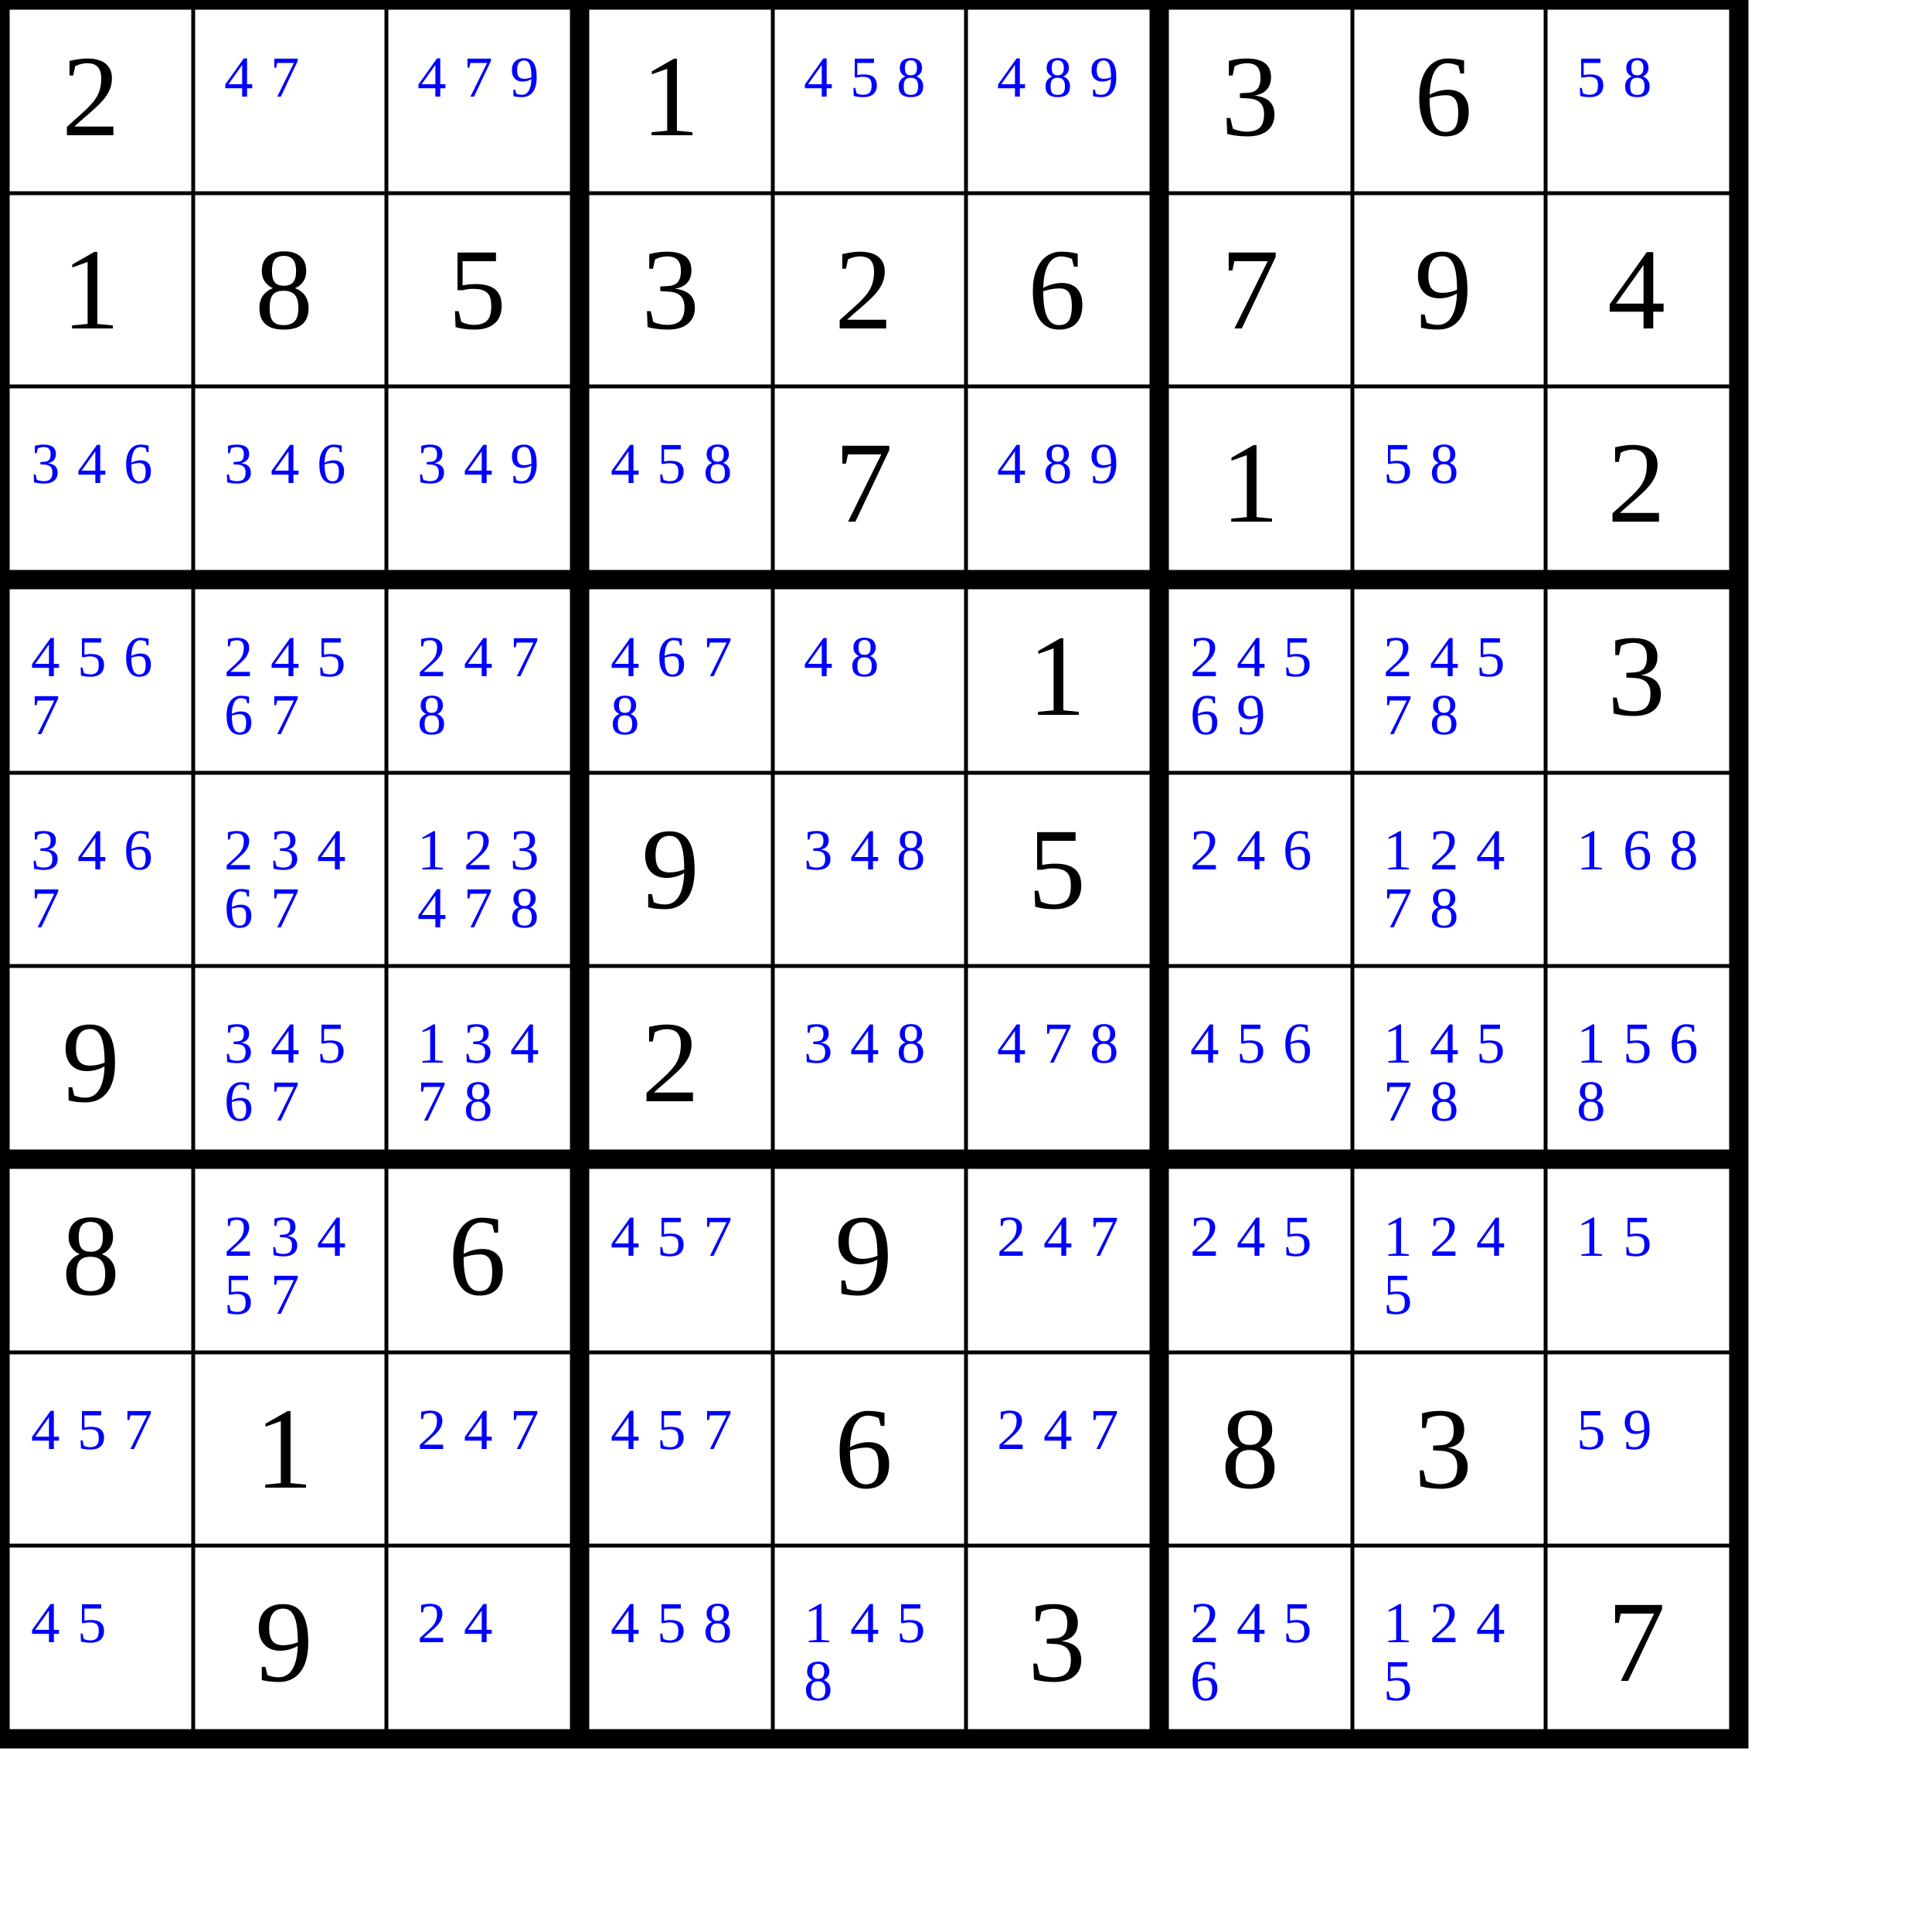
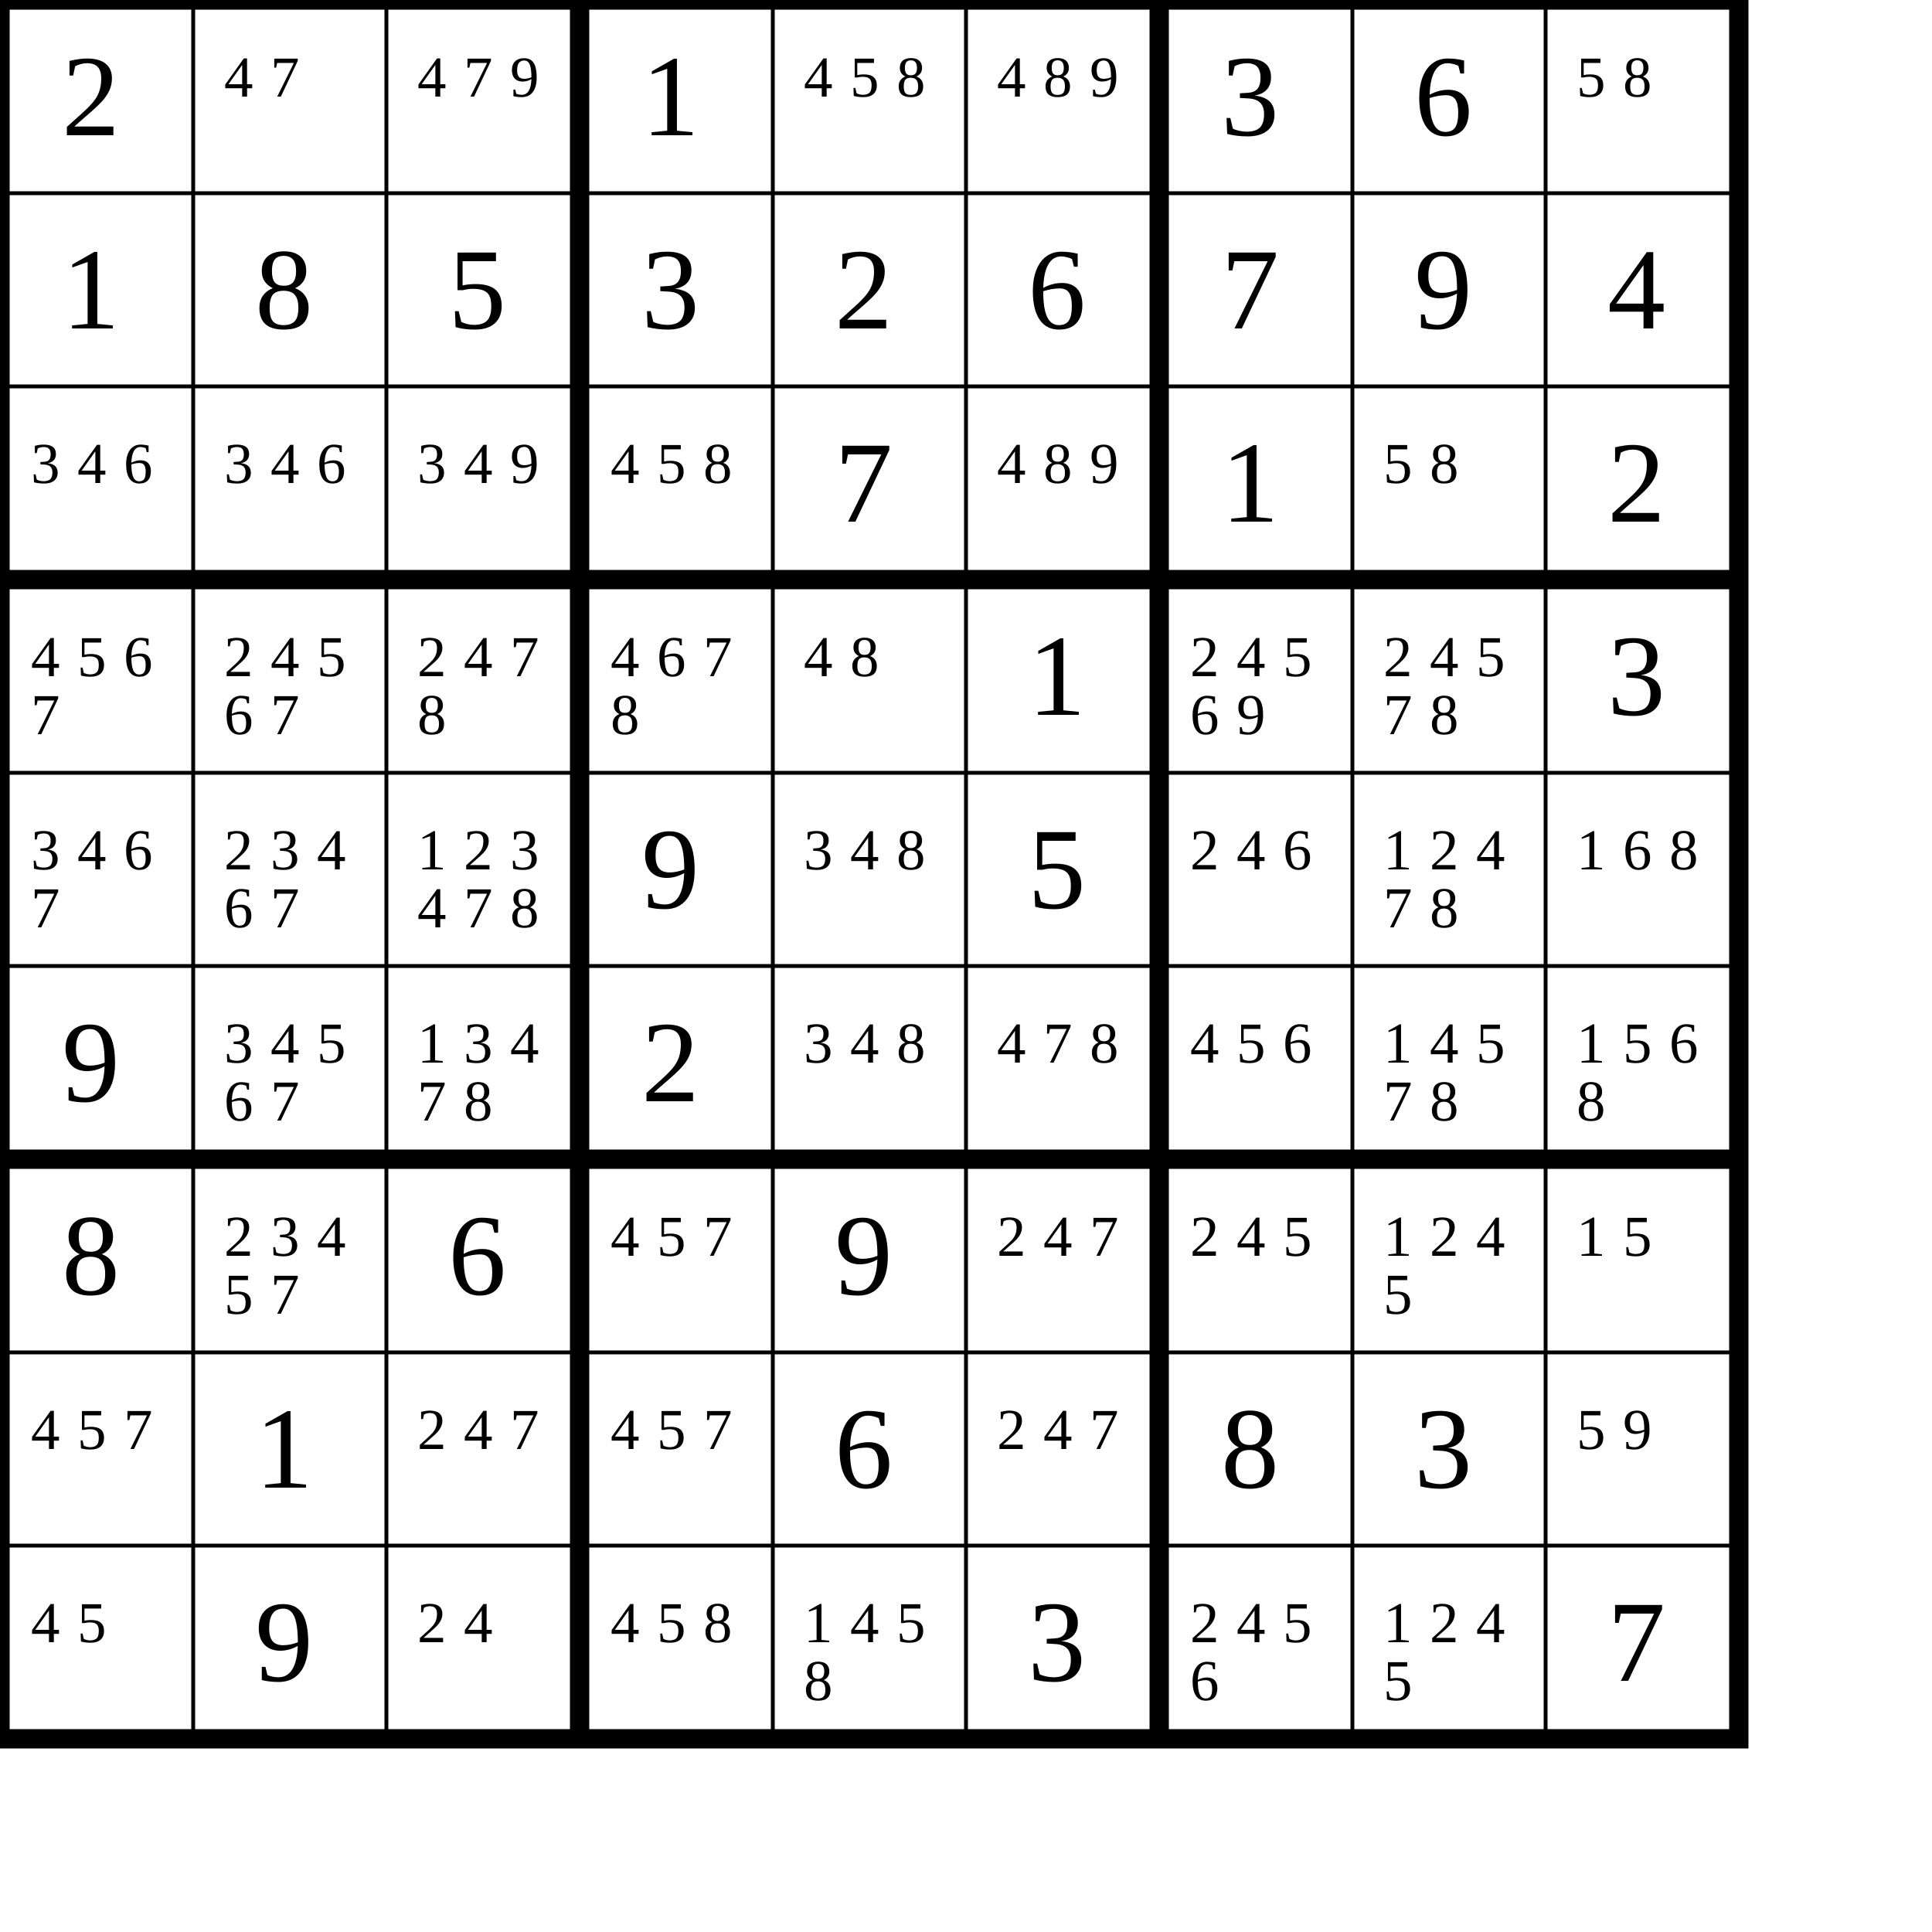
- <svg version="1.1" baseProfile="full" width="500" height="500">
-   <polyline points="0,0 450,0 450,450 0,450 0,0" style="fill:none;stroke:black;stroke-width:5" />
-   <polyline points="0,50 450,50" style="fill:none;stroke:black;stroke-width:1" />
-   <polyline points="0,100 450,100" style="fill:none;stroke:black;stroke-width:1" />
-   <polyline points="0,150 450,150" style="fill:none;stroke:black;stroke-width:5" />
-   <polyline points="0,200 450,200" style="fill:none;stroke:black;stroke-width:1" />
-   <polyline points="0,250 450,250" style="fill:none;stroke:black;stroke-width:1" />
-   <polyline points="0,300 450,300" style="fill:none;stroke:black;stroke-width:5" />
-   <polyline points="0,350 450,350" style="fill:none;stroke:black;stroke-width:1" />
-   <polyline points="0,400 450,400" style="fill:none;stroke:black;stroke-width:1" />
-   <polyline points="50,0 50,450" style="fill:none;stroke:black;stroke-width:1" />
-   <polyline points="100,0 100,450" style="fill:none;stroke:black;stroke-width:1" />
-   <polyline points="150,0 150,450" style="fill:none;stroke:black;stroke-width:5" />
-   <polyline points="200,0 200,450" style="fill:none;stroke:black;stroke-width:1" />
-   <polyline points="250,0 250,450" style="fill:none;stroke:black;stroke-width:1" />
-   <polyline points="300,0 300,450" style="fill:none;stroke:black;stroke-width:5" />
-   <polyline points="350,0 350,450" style="fill:none;stroke:black;stroke-width:1" />
-   <polyline points="400,0 400,450" style="fill:none;stroke:black;stroke-width:1" />
-   <text x="16" y="35" style="font-wight:bold" font-size="30px">2</text>
-   <text x="58" y="25" style="font-wight:bold; fill:blue" font-size="15px">4</text>
-   <text x="70" y="25" style="font-wight:bold; fill:blue" font-size="15px">7</text>
-   <text x="108" y="25" style="font-wight:bold; fill:blue" font-size="15px">4</text>
-   <text x="120" y="25" style="font-wight:bold; fill:blue" font-size="15px">7</text>
-   <text x="132" y="25" style="font-wight:bold; fill:blue" font-size="15px">9</text>
-   <text x="166" y="35" style="font-wight:bold" font-size="30px">1</text>
-   <text x="208" y="25" style="font-wight:bold; fill:blue" font-size="15px">4</text>
-   <text x="220" y="25" style="font-wight:bold; fill:blue" font-size="15px">5</text>
-   <text x="232" y="25" style="font-wight:bold; fill:blue" font-size="15px">8</text>
-   <text x="258" y="25" style="font-wight:bold; fill:blue" font-size="15px">4</text>
-   <text x="270" y="25" style="font-wight:bold; fill:blue" font-size="15px">8</text>
-   <text x="282" y="25" style="font-wight:bold; fill:blue" font-size="15px">9</text>
-   <text x="316" y="35" style="font-wight:bold" font-size="30px">3</text>
-   <text x="366" y="35" style="font-wight:bold" font-size="30px">6</text>
-   <text x="408" y="25" style="font-wight:bold; fill:blue" font-size="15px">5</text>
-   <text x="420" y="25" style="font-wight:bold; fill:blue" font-size="15px">8</text>
-   <text x="16" y="85" style="font-wight:bold" font-size="30px">1</text>
-   <text x="66" y="85" style="font-wight:bold" font-size="30px">8</text>
-   <text x="116" y="85" style="font-wight:bold" font-size="30px">5</text>
-   <text x="166" y="85" style="font-wight:bold" font-size="30px">3</text>
-   <text x="216" y="85" style="font-wight:bold" font-size="30px">2</text>
-   <text x="266" y="85" style="font-wight:bold" font-size="30px">6</text>
-   <text x="316" y="85" style="font-wight:bold" font-size="30px">7</text>
-   <text x="366" y="85" style="font-wight:bold" font-size="30px">9</text>
-   <text x="416" y="85" style="font-wight:bold" font-size="30px">4</text>
-   <text x="8" y="125" style="font-wight:bold; fill:blue" font-size="15px">3</text>
-   <text x="20" y="125" style="font-wight:bold; fill:blue" font-size="15px">4</text>
-   <text x="32" y="125" style="font-wight:bold; fill:blue" font-size="15px">6</text>
-   <text x="58" y="125" style="font-wight:bold; fill:blue" font-size="15px">3</text>
-   <text x="70" y="125" style="font-wight:bold; fill:blue" font-size="15px">4</text>
-   <text x="82" y="125" style="font-wight:bold; fill:blue" font-size="15px">6</text>
-   <text x="108" y="125" style="font-wight:bold; fill:blue" font-size="15px">3</text>
-   <text x="120" y="125" style="font-wight:bold; fill:blue" font-size="15px">4</text>
-   <text x="132" y="125" style="font-wight:bold; fill:blue" font-size="15px">9</text>
-   <text x="158" y="125" style="font-wight:bold; fill:blue" font-size="15px">4</text>
-   <text x="170" y="125" style="font-wight:bold; fill:blue" font-size="15px">5</text>
-   <text x="182" y="125" style="font-wight:bold; fill:blue" font-size="15px">8</text>
-   <text x="216" y="135" style="font-wight:bold" font-size="30px">7</text>
-   <text x="258" y="125" style="font-wight:bold; fill:blue" font-size="15px">4</text>
-   <text x="270" y="125" style="font-wight:bold; fill:blue" font-size="15px">8</text>
-   <text x="282" y="125" style="font-wight:bold; fill:blue" font-size="15px">9</text>
-   <text x="316" y="135" style="font-wight:bold" font-size="30px">1</text>
-   <text x="358" y="125" style="font-wight:bold; fill:blue" font-size="15px">5</text>
-   <text x="370" y="125" style="font-wight:bold; fill:blue" font-size="15px">8</text>
-   <text x="416" y="135" style="font-wight:bold" font-size="30px">2</text>
-   <text x="8" y="175" style="font-wight:bold; fill:blue" font-size="15px">4</text>
-   <text x="20" y="175" style="font-wight:bold; fill:blue" font-size="15px">5</text>
-   <text x="32" y="175" style="font-wight:bold; fill:blue" font-size="15px">6</text>
-   <text x="8" y="190" style="font-wight:bold; fill:blue" font-size="15px">7</text>
-   <text x="58" y="175" style="font-wight:bold; fill:blue" font-size="15px">2</text>
-   <text x="70" y="175" style="font-wight:bold; fill:blue" font-size="15px">4</text>
-   <text x="82" y="175" style="font-wight:bold; fill:blue" font-size="15px">5</text>
-   <text x="58" y="190" style="font-wight:bold; fill:blue" font-size="15px">6</text>
-   <text x="70" y="190" style="font-wight:bold; fill:blue" font-size="15px">7</text>
-   <text x="108" y="175" style="font-wight:bold; fill:blue" font-size="15px">2</text>
-   <text x="120" y="175" style="font-wight:bold; fill:blue" font-size="15px">4</text>
-   <text x="132" y="175" style="font-wight:bold; fill:blue" font-size="15px">7</text>
-   <text x="108" y="190" style="font-wight:bold; fill:blue" font-size="15px">8</text>
-   <text x="158" y="175" style="font-wight:bold; fill:blue" font-size="15px">4</text>
-   <text x="170" y="175" style="font-wight:bold; fill:blue" font-size="15px">6</text>
-   <text x="182" y="175" style="font-wight:bold; fill:blue" font-size="15px">7</text>
-   <text x="158" y="190" style="font-wight:bold; fill:blue" font-size="15px">8</text>
-   <text x="208" y="175" style="font-wight:bold; fill:blue" font-size="15px">4</text>
-   <text x="220" y="175" style="font-wight:bold; fill:blue" font-size="15px">8</text>
-   <text x="266" y="185" style="font-wight:bold" font-size="30px">1</text>
-   <text x="308" y="175" style="font-wight:bold; fill:blue" font-size="15px">2</text>
-   <text x="320" y="175" style="font-wight:bold; fill:blue" font-size="15px">4</text>
-   <text x="332" y="175" style="font-wight:bold; fill:blue" font-size="15px">5</text>
-   <text x="308" y="190" style="font-wight:bold; fill:blue" font-size="15px">6</text>
-   <text x="320" y="190" style="font-wight:bold; fill:blue" font-size="15px">9</text>
-   <text x="358" y="175" style="font-wight:bold; fill:blue" font-size="15px">2</text>
-   <text x="370" y="175" style="font-wight:bold; fill:blue" font-size="15px">4</text>
-   <text x="382" y="175" style="font-wight:bold; fill:blue" font-size="15px">5</text>
-   <text x="358" y="190" style="font-wight:bold; fill:blue" font-size="15px">7</text>
-   <text x="370" y="190" style="font-wight:bold; fill:blue" font-size="15px">8</text>
-   <text x="416" y="185" style="font-wight:bold" font-size="30px">3</text>
-   <text x="8" y="225" style="font-wight:bold; fill:blue" font-size="15px">3</text>
-   <text x="20" y="225" style="font-wight:bold; fill:blue" font-size="15px">4</text>
-   <text x="32" y="225" style="font-wight:bold; fill:blue" font-size="15px">6</text>
-   <text x="8" y="240" style="font-wight:bold; fill:blue" font-size="15px">7</text>
-   <text x="58" y="225" style="font-wight:bold; fill:blue" font-size="15px">2</text>
-   <text x="70" y="225" style="font-wight:bold; fill:blue" font-size="15px">3</text>
-   <text x="82" y="225" style="font-wight:bold; fill:blue" font-size="15px">4</text>
-   <text x="58" y="240" style="font-wight:bold; fill:blue" font-size="15px">6</text>
-   <text x="70" y="240" style="font-wight:bold; fill:blue" font-size="15px">7</text>
-   <text x="108" y="225" style="font-wight:bold; fill:blue" font-size="15px">1</text>
-   <text x="120" y="225" style="font-wight:bold; fill:blue" font-size="15px">2</text>
-   <text x="132" y="225" style="font-wight:bold; fill:blue" font-size="15px">3</text>
-   <text x="108" y="240" style="font-wight:bold; fill:blue" font-size="15px">4</text>
-   <text x="120" y="240" style="font-wight:bold; fill:blue" font-size="15px">7</text>
-   <text x="132" y="240" style="font-wight:bold; fill:blue" font-size="15px">8</text>
-   <text x="166" y="235" style="font-wight:bold" font-size="30px">9</text>
-   <text x="208" y="225" style="font-wight:bold; fill:blue" font-size="15px">3</text>
-   <text x="220" y="225" style="font-wight:bold; fill:blue" font-size="15px">4</text>
-   <text x="232" y="225" style="font-wight:bold; fill:blue" font-size="15px">8</text>
-   <text x="266" y="235" style="font-wight:bold" font-size="30px">5</text>
-   <text x="308" y="225" style="font-wight:bold; fill:blue" font-size="15px">2</text>
-   <text x="320" y="225" style="font-wight:bold; fill:blue" font-size="15px">4</text>
-   <text x="332" y="225" style="font-wight:bold; fill:blue" font-size="15px">6</text>
-   <text x="358" y="225" style="font-wight:bold; fill:blue" font-size="15px">1</text>
-   <text x="370" y="225" style="font-wight:bold; fill:blue" font-size="15px">2</text>
-   <text x="382" y="225" style="font-wight:bold; fill:blue" font-size="15px">4</text>
-   <text x="358" y="240" style="font-wight:bold; fill:blue" font-size="15px">7</text>
-   <text x="370" y="240" style="font-wight:bold; fill:blue" font-size="15px">8</text>
-   <text x="408" y="225" style="font-wight:bold; fill:blue" font-size="15px">1</text>
-   <text x="420" y="225" style="font-wight:bold; fill:blue" font-size="15px">6</text>
-   <text x="432" y="225" style="font-wight:bold; fill:blue" font-size="15px">8</text>
-   <text x="16" y="285" style="font-wight:bold" font-size="30px">9</text>
-   <text x="58" y="275" style="font-wight:bold; fill:blue" font-size="15px">3</text>
-   <text x="70" y="275" style="font-wight:bold; fill:blue" font-size="15px">4</text>
-   <text x="82" y="275" style="font-wight:bold; fill:blue" font-size="15px">5</text>
-   <text x="58" y="290" style="font-wight:bold; fill:blue" font-size="15px">6</text>
-   <text x="70" y="290" style="font-wight:bold; fill:blue" font-size="15px">7</text>
-   <text x="108" y="275" style="font-wight:bold; fill:blue" font-size="15px">1</text>
-   <text x="120" y="275" style="font-wight:bold; fill:blue" font-size="15px">3</text>
-   <text x="132" y="275" style="font-wight:bold; fill:blue" font-size="15px">4</text>
-   <text x="108" y="290" style="font-wight:bold; fill:blue" font-size="15px">7</text>
-   <text x="120" y="290" style="font-wight:bold; fill:blue" font-size="15px">8</text>
-   <text x="166" y="285" style="font-wight:bold" font-size="30px">2</text>
-   <text x="208" y="275" style="font-wight:bold; fill:blue" font-size="15px">3</text>
-   <text x="220" y="275" style="font-wight:bold; fill:blue" font-size="15px">4</text>
-   <text x="232" y="275" style="font-wight:bold; fill:blue" font-size="15px">8</text>
-   <text x="258" y="275" style="font-wight:bold; fill:blue" font-size="15px">4</text>
-   <text x="270" y="275" style="font-wight:bold; fill:blue" font-size="15px">7</text>
-   <text x="282" y="275" style="font-wight:bold; fill:blue" font-size="15px">8</text>
-   <text x="308" y="275" style="font-wight:bold; fill:blue" font-size="15px">4</text>
-   <text x="320" y="275" style="font-wight:bold; fill:blue" font-size="15px">5</text>
-   <text x="332" y="275" style="font-wight:bold; fill:blue" font-size="15px">6</text>
-   <text x="358" y="275" style="font-wight:bold; fill:blue" font-size="15px">1</text>
-   <text x="370" y="275" style="font-wight:bold; fill:blue" font-size="15px">4</text>
-   <text x="382" y="275" style="font-wight:bold; fill:blue" font-size="15px">5</text>
-   <text x="358" y="290" style="font-wight:bold; fill:blue" font-size="15px">7</text>
-   <text x="370" y="290" style="font-wight:bold; fill:blue" font-size="15px">8</text>
-   <text x="408" y="275" style="font-wight:bold; fill:blue" font-size="15px">1</text>
-   <text x="420" y="275" style="font-wight:bold; fill:blue" font-size="15px">5</text>
-   <text x="432" y="275" style="font-wight:bold; fill:blue" font-size="15px">6</text>
-   <text x="408" y="290" style="font-wight:bold; fill:blue" font-size="15px">8</text>
-   <text x="16" y="335" style="font-wight:bold" font-size="30px">8</text>
-   <text x="58" y="325" style="font-wight:bold; fill:blue" font-size="15px">2</text>
-   <text x="70" y="325" style="font-wight:bold; fill:blue" font-size="15px">3</text>
-   <text x="82" y="325" style="font-wight:bold; fill:blue" font-size="15px">4</text>
-   <text x="58" y="340" style="font-wight:bold; fill:blue" font-size="15px">5</text>
-   <text x="70" y="340" style="font-wight:bold; fill:blue" font-size="15px">7</text>
-   <text x="116" y="335" style="font-wight:bold" font-size="30px">6</text>
-   <text x="158" y="325" style="font-wight:bold; fill:blue" font-size="15px">4</text>
-   <text x="170" y="325" style="font-wight:bold; fill:blue" font-size="15px">5</text>
-   <text x="182" y="325" style="font-wight:bold; fill:blue" font-size="15px">7</text>
-   <text x="216" y="335" style="font-wight:bold" font-size="30px">9</text>
-   <text x="258" y="325" style="font-wight:bold; fill:blue" font-size="15px">2</text>
-   <text x="270" y="325" style="font-wight:bold; fill:blue" font-size="15px">4</text>
-   <text x="282" y="325" style="font-wight:bold; fill:blue" font-size="15px">7</text>
-   <text x="308" y="325" style="font-wight:bold; fill:blue" font-size="15px">2</text>
-   <text x="320" y="325" style="font-wight:bold; fill:blue" font-size="15px">4</text>
-   <text x="332" y="325" style="font-wight:bold; fill:blue" font-size="15px">5</text>
-   <text x="358" y="325" style="font-wight:bold; fill:blue" font-size="15px">1</text>
-   <text x="370" y="325" style="font-wight:bold; fill:blue" font-size="15px">2</text>
-   <text x="382" y="325" style="font-wight:bold; fill:blue" font-size="15px">4</text>
-   <text x="358" y="340" style="font-wight:bold; fill:blue" font-size="15px">5</text>
-   <text x="408" y="325" style="font-wight:bold; fill:blue" font-size="15px">1</text>
-   <text x="420" y="325" style="font-wight:bold; fill:blue" font-size="15px">5</text>
-   <text x="8" y="375" style="font-wight:bold; fill:blue" font-size="15px">4</text>
-   <text x="20" y="375" style="font-wight:bold; fill:blue" font-size="15px">5</text>
-   <text x="32" y="375" style="font-wight:bold; fill:blue" font-size="15px">7</text>
-   <text x="66" y="385" style="font-wight:bold" font-size="30px">1</text>
-   <text x="108" y="375" style="font-wight:bold; fill:blue" font-size="15px">2</text>
-   <text x="120" y="375" style="font-wight:bold; fill:blue" font-size="15px">4</text>
-   <text x="132" y="375" style="font-wight:bold; fill:blue" font-size="15px">7</text>
-   <text x="158" y="375" style="font-wight:bold; fill:blue" font-size="15px">4</text>
-   <text x="170" y="375" style="font-wight:bold; fill:blue" font-size="15px">5</text>
-   <text x="182" y="375" style="font-wight:bold; fill:blue" font-size="15px">7</text>
-   <text x="216" y="385" style="font-wight:bold" font-size="30px">6</text>
-   <text x="258" y="375" style="font-wight:bold; fill:blue" font-size="15px">2</text>
-   <text x="270" y="375" style="font-wight:bold; fill:blue" font-size="15px">4</text>
-   <text x="282" y="375" style="font-wight:bold; fill:blue" font-size="15px">7</text>
-   <text x="316" y="385" style="font-wight:bold" font-size="30px">8</text>
-   <text x="366" y="385" style="font-wight:bold" font-size="30px">3</text>
-   <text x="408" y="375" style="font-wight:bold; fill:blue" font-size="15px">5</text>
-   <text x="420" y="375" style="font-wight:bold; fill:blue" font-size="15px">9</text>
-   <text x="8" y="425" style="font-wight:bold; fill:blue" font-size="15px">4</text>
-   <text x="20" y="425" style="font-wight:bold; fill:blue" font-size="15px">5</text>
-   <text x="66" y="435" style="font-wight:bold" font-size="30px">9</text>
-   <text x="108" y="425" style="font-wight:bold; fill:blue" font-size="15px">2</text>
-   <text x="120" y="425" style="font-wight:bold; fill:blue" font-size="15px">4</text>
-   <text x="158" y="425" style="font-wight:bold; fill:blue" font-size="15px">4</text>
-   <text x="170" y="425" style="font-wight:bold; fill:blue" font-size="15px">5</text>
-   <text x="182" y="425" style="font-wight:bold; fill:blue" font-size="15px">8</text>
-   <text x="208" y="425" style="font-wight:bold; fill:blue" font-size="15px">1</text>
-   <text x="220" y="425" style="font-wight:bold; fill:blue" font-size="15px">4</text>
-   <text x="232" y="425" style="font-wight:bold; fill:blue" font-size="15px">5</text>
-   <text x="208" y="440" style="font-wight:bold; fill:blue" font-size="15px">8</text>
-   <text x="266" y="435" style="font-wight:bold" font-size="30px">3</text>
-   <text x="308" y="425" style="font-wight:bold; fill:blue" font-size="15px">2</text>
-   <text x="320" y="425" style="font-wight:bold; fill:blue" font-size="15px">4</text>
-   <text x="332" y="425" style="font-wight:bold; fill:blue" font-size="15px">5</text>
-   <text x="308" y="440" style="font-wight:bold; fill:blue" font-size="15px">6</text>
-   <text x="358" y="425" style="font-wight:bold; fill:blue" font-size="15px">1</text>
-   <text x="370" y="425" style="font-wight:bold; fill:blue" font-size="15px">2</text>
-   <text x="382" y="425" style="font-wight:bold; fill:blue" font-size="15px">4</text>
-   <text x="358" y="440" style="font-wight:bold; fill:blue" font-size="15px">5</text>
-   <text x="416" y="435" style="font-wight:bold" font-size="30px">7</text>
+ <svg xmlns="http://www.w3.org/2000/svg" version="1.1" width="500" height="500" id="svg438">
+   <defs id="defs442" />
+   <polyline points="0,0 450,0 450,450 0,450 0,0" style="fill:none;stroke:black;stroke-width:5" id="polyline2" />
+   <polyline points="0,50 450,50" style="fill:none;stroke:black;stroke-width:1" id="polyline4" />
+   <polyline points="0,100 450,100" style="fill:none;stroke:black;stroke-width:1" id="polyline6" />
+   <polyline points="0,150 450,150" style="fill:none;stroke:black;stroke-width:5" id="polyline8" />
+   <polyline points="0,200 450,200" style="fill:none;stroke:black;stroke-width:1" id="polyline10" />
+   <polyline points="0,250 450,250" style="fill:none;stroke:black;stroke-width:1" id="polyline12" />
+   <polyline points="0,300 450,300" style="fill:none;stroke:black;stroke-width:5" id="polyline14" />
+   <polyline points="0,350 450,350" style="fill:none;stroke:black;stroke-width:1" id="polyline16" />
+   <polyline points="0,400 450,400" style="fill:none;stroke:black;stroke-width:1" id="polyline18" />
+   <polyline points="50,0 50,450" style="fill:none;stroke:black;stroke-width:1" id="polyline20" />
+   <polyline points="100,0 100,450" style="fill:none;stroke:black;stroke-width:1" id="polyline22" />
+   <polyline points="150,0 150,450" style="fill:none;stroke:black;stroke-width:5" id="polyline24" />
+   <polyline points="200,0 200,450" style="fill:none;stroke:black;stroke-width:1" id="polyline26" />
+   <polyline points="250,0 250,450" style="fill:none;stroke:black;stroke-width:1" id="polyline28" />
+   <polyline points="300,0 300,450" style="fill:none;stroke:black;stroke-width:5" id="polyline30" />
+   <polyline points="350,0 350,450" style="fill:none;stroke:black;stroke-width:1" id="polyline32" />
+   <polyline points="400,0 400,450" style="fill:none;stroke:black;stroke-width:1" id="polyline34" />
+   <text x="16" y="35" style="font-wight:bold;fill:#000000" font-size="30px" id="text36">2</text>
+   <text x="58" y="25" style="font-wight:bold;fill:#000000" font-size="15px" id="text38">4</text>
+   <text x="70" y="25" style="font-wight:bold;fill:#000000" font-size="15px" id="text40">7</text>
+   <text x="108" y="25" style="font-wight:bold;fill:#000000" font-size="15px" id="text42">4</text>
+   <text x="120" y="25" style="font-wight:bold;fill:#000000" font-size="15px" id="text44">7</text>
+   <text x="132" y="25" style="font-wight:bold;fill:#000000" font-size="15px" id="text46">9</text>
+   <text x="166" y="35" style="font-wight:bold;fill:#000000" font-size="30px" id="text48">1</text>
+   <text x="208" y="25" style="font-wight:bold;fill:#000000" font-size="15px" id="text50">4</text>
+   <text x="220" y="25" style="font-wight:bold;fill:#000000" font-size="15px" id="text52">5</text>
+   <text x="232" y="25" style="font-wight:bold;fill:#000000" font-size="15px" id="text54">8</text>
+   <text x="258" y="25" style="font-wight:bold;fill:#000000" font-size="15px" id="text56">4</text>
+   <text x="270" y="25" style="font-wight:bold;fill:#000000" font-size="15px" id="text58">8</text>
+   <text x="282" y="25" style="font-wight:bold;fill:#000000" font-size="15px" id="text60">9</text>
+   <text x="316" y="35" style="font-wight:bold;fill:#000000" font-size="30px" id="text62">3</text>
+   <text x="366" y="35" style="font-wight:bold;fill:#000000" font-size="30px" id="text64">6</text>
+   <text x="408" y="25" style="font-wight:bold;fill:#000000" font-size="15px" id="text66">5</text>
+   <text x="420" y="25" style="font-wight:bold;fill:#000000" font-size="15px" id="text68">8</text>
+   <text x="16" y="85" style="font-wight:bold;fill:#000000" font-size="30px" id="text70">1</text>
+   <text x="66" y="85" style="font-wight:bold;fill:#000000" font-size="30px" id="text72">8</text>
+   <text x="116" y="85" style="font-wight:bold;fill:#000000" font-size="30px" id="text74">5</text>
+   <text x="166" y="85" style="font-wight:bold;fill:#000000" font-size="30px" id="text76">3</text>
+   <text x="216" y="85" style="font-wight:bold;fill:#000000" font-size="30px" id="text78">2</text>
+   <text x="266" y="85" style="font-wight:bold;fill:#000000" font-size="30px" id="text80">6</text>
+   <text x="316" y="85" style="font-wight:bold;fill:#000000" font-size="30px" id="text82">7</text>
+   <text x="366" y="85" style="font-wight:bold;fill:#000000" font-size="30px" id="text84">9</text>
+   <text x="416" y="85" style="font-wight:bold;fill:#000000" font-size="30px" id="text86">4</text>
+   <text x="8" y="125" style="font-wight:bold;fill:#000000" font-size="15px" id="text88">3</text>
+   <text x="20" y="125" style="font-wight:bold;fill:#000000" font-size="15px" id="text90">4</text>
+   <text x="32" y="125" style="font-wight:bold;fill:#000000" font-size="15px" id="text92">6</text>
+   <text x="58" y="125" style="font-wight:bold;fill:#000000" font-size="15px" id="text94">3</text>
+   <text x="70" y="125" style="font-wight:bold;fill:#000000" font-size="15px" id="text96">4</text>
+   <text x="82" y="125" style="font-wight:bold;fill:#000000" font-size="15px" id="text98">6</text>
+   <text x="108" y="125" style="font-wight:bold;fill:#000000" font-size="15px" id="text100">3</text>
+   <text x="120" y="125" style="font-wight:bold;fill:#000000" font-size="15px" id="text102">4</text>
+   <text x="132" y="125" style="font-wight:bold;fill:#000000" font-size="15px" id="text104">9</text>
+   <text x="158" y="125" style="font-wight:bold;fill:#000000" font-size="15px" id="text106">4</text>
+   <text x="170" y="125" style="font-wight:bold;fill:#000000" font-size="15px" id="text108">5</text>
+   <text x="182" y="125" style="font-wight:bold;fill:#000000" font-size="15px" id="text110">8</text>
+   <text x="216" y="135" style="font-wight:bold;fill:#000000" font-size="30px" id="text112">7</text>
+   <text x="258" y="125" style="font-wight:bold;fill:#000000" font-size="15px" id="text114">4</text>
+   <text x="270" y="125" style="font-wight:bold;fill:#000000" font-size="15px" id="text116">8</text>
+   <text x="282" y="125" style="font-wight:bold;fill:#000000" font-size="15px" id="text118">9</text>
+   <text x="316" y="135" style="font-wight:bold;fill:#000000" font-size="30px" id="text120">1</text>
+   <text x="358" y="125" style="font-wight:bold;fill:#000000" font-size="15px" id="text122">5</text>
+   <text x="370" y="125" style="font-wight:bold;fill:#000000" font-size="15px" id="text124">8</text>
+   <text x="416" y="135" style="font-wight:bold;fill:#000000" font-size="30px" id="text126">2</text>
+   <text x="8" y="175" style="font-wight:bold;fill:#000000" font-size="15px" id="text128">4</text>
+   <text x="20" y="175" style="font-wight:bold;fill:#000000" font-size="15px" id="text130">5</text>
+   <text x="32" y="175" style="font-wight:bold;fill:#000000" font-size="15px" id="text132">6</text>
+   <text x="8" y="190" style="font-wight:bold;fill:#000000" font-size="15px" id="text134">7</text>
+   <text x="58" y="175" style="font-wight:bold;fill:#000000" font-size="15px" id="text136">2</text>
+   <text x="70" y="175" style="font-wight:bold;fill:#000000" font-size="15px" id="text138">4</text>
+   <text x="82" y="175" style="font-wight:bold;fill:#000000" font-size="15px" id="text140">5</text>
+   <text x="58" y="190" style="font-wight:bold;fill:#000000" font-size="15px" id="text142">6</text>
+   <text x="70" y="190" style="font-wight:bold;fill:#000000" font-size="15px" id="text144">7</text>
+   <text x="108" y="175" style="font-wight:bold;fill:#000000" font-size="15px" id="text146">2</text>
+   <text x="120" y="175" style="font-wight:bold;fill:#000000" font-size="15px" id="text148">4</text>
+   <text x="132" y="175" style="font-wight:bold;fill:#000000" font-size="15px" id="text150">7</text>
+   <text x="108" y="190" style="font-wight:bold;fill:#000000" font-size="15px" id="text152">8</text>
+   <text x="158" y="175" style="font-wight:bold;fill:#000000" font-size="15px" id="text154">4</text>
+   <text x="170" y="175" style="font-wight:bold;fill:#000000" font-size="15px" id="text156">6</text>
+   <text x="182" y="175" style="font-wight:bold;fill:#000000" font-size="15px" id="text158">7</text>
+   <text x="158" y="190" style="font-wight:bold;fill:#000000" font-size="15px" id="text160">8</text>
+   <text x="208" y="175" style="font-wight:bold;fill:#000000" font-size="15px" id="text162">4</text>
+   <text x="220" y="175" style="font-wight:bold;fill:#000000" font-size="15px" id="text164">8</text>
+   <text x="266" y="185" style="font-wight:bold;fill:#000000" font-size="30px" id="text166">1</text>
+   <text x="308" y="175" style="font-wight:bold;fill:#000000" font-size="15px" id="text168">2</text>
+   <text x="320" y="175" style="font-wight:bold;fill:#000000" font-size="15px" id="text170">4</text>
+   <text x="332" y="175" style="font-wight:bold;fill:#000000" font-size="15px" id="text172">5</text>
+   <text x="308" y="190" style="font-wight:bold;fill:#000000" font-size="15px" id="text174">6</text>
+   <text x="320" y="190" style="font-wight:bold;fill:#000000" font-size="15px" id="text176">9</text>
+   <text x="358" y="175" style="font-wight:bold;fill:#000000" font-size="15px" id="text178">2</text>
+   <text x="370" y="175" style="font-wight:bold;fill:#000000" font-size="15px" id="text180">4</text>
+   <text x="382" y="175" style="font-wight:bold;fill:#000000" font-size="15px" id="text182">5</text>
+   <text x="358" y="190" style="font-wight:bold;fill:#000000" font-size="15px" id="text184">7</text>
+   <text x="370" y="190" style="font-wight:bold;fill:#000000" font-size="15px" id="text186">8</text>
+   <text x="416" y="185" style="font-wight:bold;fill:#000000" font-size="30px" id="text188">3</text>
+   <text x="8" y="225" style="font-wight:bold;fill:#000000" font-size="15px" id="text190">3</text>
+   <text x="20" y="225" style="font-wight:bold;fill:#000000" font-size="15px" id="text192">4</text>
+   <text x="32" y="225" style="font-wight:bold;fill:#000000" font-size="15px" id="text194">6</text>
+   <text x="8" y="240" style="font-wight:bold;fill:#000000" font-size="15px" id="text196">7</text>
+   <text x="58" y="225" style="font-wight:bold;fill:#000000" font-size="15px" id="text198">2</text>
+   <text x="70" y="225" style="font-wight:bold;fill:#000000" font-size="15px" id="text200">3</text>
+   <text x="82" y="225" style="font-wight:bold;fill:#000000" font-size="15px" id="text202">4</text>
+   <text x="58" y="240" style="font-wight:bold;fill:#000000" font-size="15px" id="text204">6</text>
+   <text x="70" y="240" style="font-wight:bold;fill:#000000" font-size="15px" id="text206">7</text>
+   <text x="108" y="225" style="font-wight:bold;fill:#000000" font-size="15px" id="text208">1</text>
+   <text x="120" y="225" style="font-wight:bold;fill:#000000" font-size="15px" id="text210">2</text>
+   <text x="132" y="225" style="font-wight:bold;fill:#000000" font-size="15px" id="text212">3</text>
+   <text x="108" y="240" style="font-wight:bold;fill:#000000" font-size="15px" id="text214">4</text>
+   <text x="120" y="240" style="font-wight:bold;fill:#000000" font-size="15px" id="text216">7</text>
+   <text x="132" y="240" style="font-wight:bold;fill:#000000" font-size="15px" id="text218">8</text>
+   <text x="166" y="235" style="font-wight:bold;fill:#000000" font-size="30px" id="text220">9</text>
+   <text x="208" y="225" style="font-wight:bold;fill:#000000" font-size="15px" id="text222">3</text>
+   <text x="220" y="225" style="font-wight:bold;fill:#000000" font-size="15px" id="text224">4</text>
+   <text x="232" y="225" style="font-wight:bold;fill:#000000" font-size="15px" id="text226">8</text>
+   <text x="266" y="235" style="font-wight:bold;fill:#000000" font-size="30px" id="text228">5</text>
+   <text x="308" y="225" style="font-wight:bold;fill:#000000" font-size="15px" id="text230">2</text>
+   <text x="320" y="225" style="font-wight:bold;fill:#000000" font-size="15px" id="text232">4</text>
+   <text x="332" y="225" style="font-wight:bold;fill:#000000" font-size="15px" id="text234">6</text>
+   <text x="358" y="225" style="font-wight:bold;fill:#000000" font-size="15px" id="text236">1</text>
+   <text x="370" y="225" style="font-wight:bold;fill:#000000" font-size="15px" id="text238">2</text>
+   <text x="382" y="225" style="font-wight:bold;fill:#000000" font-size="15px" id="text240">4</text>
+   <text x="358" y="240" style="font-wight:bold;fill:#000000" font-size="15px" id="text242">7</text>
+   <text x="370" y="240" style="font-wight:bold;fill:#000000" font-size="15px" id="text244">8</text>
+   <text x="408" y="225" style="font-wight:bold;fill:#000000" font-size="15px" id="text246">1</text>
+   <text x="420" y="225" style="font-wight:bold;fill:#000000" font-size="15px" id="text248">6</text>
+   <text x="432" y="225" style="font-wight:bold;fill:#000000" font-size="15px" id="text250">8</text>
+   <text x="16" y="285" style="font-wight:bold;fill:#000000" font-size="30px" id="text252">9</text>
+   <text x="58" y="275" style="font-wight:bold;fill:#000000" font-size="15px" id="text254">3</text>
+   <text x="70" y="275" style="font-wight:bold;fill:#000000" font-size="15px" id="text256">4</text>
+   <text x="82" y="275" style="font-wight:bold;fill:#000000" font-size="15px" id="text258">5</text>
+   <text x="58" y="290" style="font-wight:bold;fill:#000000" font-size="15px" id="text260">6</text>
+   <text x="70" y="290" style="font-wight:bold;fill:#000000" font-size="15px" id="text262">7</text>
+   <text x="108" y="275" style="font-wight:bold;fill:#000000" font-size="15px" id="text264">1</text>
+   <text x="120" y="275" style="font-wight:bold;fill:#000000" font-size="15px" id="text266">3</text>
+   <text x="132" y="275" style="font-wight:bold;fill:#000000" font-size="15px" id="text268">4</text>
+   <text x="108" y="290" style="font-wight:bold;fill:#000000" font-size="15px" id="text270">7</text>
+   <text x="120" y="290" style="font-wight:bold;fill:#000000" font-size="15px" id="text272">8</text>
+   <text x="166" y="285" style="font-wight:bold;fill:#000000" font-size="30px" id="text274">2</text>
+   <text x="208" y="275" style="font-wight:bold;fill:#000000" font-size="15px" id="text276">3</text>
+   <text x="220" y="275" style="font-wight:bold;fill:#000000" font-size="15px" id="text278">4</text>
+   <text x="232" y="275" style="font-wight:bold;fill:#000000" font-size="15px" id="text280">8</text>
+   <text x="258" y="275" style="font-wight:bold;fill:#000000" font-size="15px" id="text282">4</text>
+   <text x="270" y="275" style="font-wight:bold;fill:#000000" font-size="15px" id="text284">7</text>
+   <text x="282" y="275" style="font-wight:bold;fill:#000000" font-size="15px" id="text286">8</text>
+   <text x="308" y="275" style="font-wight:bold;fill:#000000" font-size="15px" id="text288">4</text>
+   <text x="320" y="275" style="font-wight:bold;fill:#000000" font-size="15px" id="text290">5</text>
+   <text x="332" y="275" style="font-wight:bold;fill:#000000" font-size="15px" id="text292">6</text>
+   <text x="358" y="275" style="font-wight:bold;fill:#000000" font-size="15px" id="text294">1</text>
+   <text x="370" y="275" style="font-wight:bold;fill:#000000" font-size="15px" id="text296">4</text>
+   <text x="382" y="275" style="font-wight:bold;fill:#000000" font-size="15px" id="text298">5</text>
+   <text x="358" y="290" style="font-wight:bold;fill:#000000" font-size="15px" id="text300">7</text>
+   <text x="370" y="290" style="font-wight:bold;fill:#000000" font-size="15px" id="text302">8</text>
+   <text x="408" y="275" style="font-wight:bold;fill:#000000" font-size="15px" id="text304">1</text>
+   <text x="420" y="275" style="font-wight:bold;fill:#000000" font-size="15px" id="text306">5</text>
+   <text x="432" y="275" style="font-wight:bold;fill:#000000" font-size="15px" id="text308">6</text>
+   <text x="408" y="290" style="font-wight:bold;fill:#000000" font-size="15px" id="text310">8</text>
+   <text x="16" y="335" style="font-wight:bold;fill:#000000" font-size="30px" id="text312">8</text>
+   <text x="58" y="325" style="font-wight:bold;fill:#000000" font-size="15px" id="text314">2</text>
+   <text x="70" y="325" style="font-wight:bold;fill:#000000" font-size="15px" id="text316">3</text>
+   <text x="82" y="325" style="font-wight:bold;fill:#000000" font-size="15px" id="text318">4</text>
+   <text x="58" y="340" style="font-wight:bold;fill:#000000" font-size="15px" id="text320">5</text>
+   <text x="70" y="340" style="font-wight:bold;fill:#000000" font-size="15px" id="text322">7</text>
+   <text x="116" y="335" style="font-wight:bold;fill:#000000" font-size="30px" id="text324">6</text>
+   <text x="158" y="325" style="font-wight:bold;fill:#000000" font-size="15px" id="text326">4</text>
+   <text x="170" y="325" style="font-wight:bold;fill:#000000" font-size="15px" id="text328">5</text>
+   <text x="182" y="325" style="font-wight:bold;fill:#000000" font-size="15px" id="text330">7</text>
+   <text x="216" y="335" style="font-wight:bold;fill:#000000" font-size="30px" id="text332">9</text>
+   <text x="258" y="325" style="font-wight:bold;fill:#000000" font-size="15px" id="text334">2</text>
+   <text x="270" y="325" style="font-wight:bold;fill:#000000" font-size="15px" id="text336">4</text>
+   <text x="282" y="325" style="font-wight:bold;fill:#000000" font-size="15px" id="text338">7</text>
+   <text x="308" y="325" style="font-wight:bold;fill:#000000" font-size="15px" id="text340">2</text>
+   <text x="320" y="325" style="font-wight:bold;fill:#000000" font-size="15px" id="text342">4</text>
+   <text x="332" y="325" style="font-wight:bold;fill:#000000" font-size="15px" id="text344">5</text>
+   <text x="358" y="325" style="font-wight:bold;fill:#000000" font-size="15px" id="text346">1</text>
+   <text x="370" y="325" style="font-wight:bold;fill:#000000" font-size="15px" id="text348">2</text>
+   <text x="382" y="325" style="font-wight:bold;fill:#000000" font-size="15px" id="text350">4</text>
+   <text x="358" y="340" style="font-wight:bold;fill:#000000" font-size="15px" id="text352">5</text>
+   <text x="408" y="325" style="font-wight:bold;fill:#000000" font-size="15px" id="text354">1</text>
+   <text x="420" y="325" style="font-wight:bold;fill:#000000" font-size="15px" id="text356">5</text>
+   <text x="8" y="375" style="font-wight:bold;fill:#000000" font-size="15px" id="text358">4</text>
+   <text x="20" y="375" style="font-wight:bold;fill:#000000" font-size="15px" id="text360">5</text>
+   <text x="32" y="375" style="font-wight:bold;fill:#000000" font-size="15px" id="text362">7</text>
+   <text x="66" y="385" style="font-wight:bold;fill:#000000" font-size="30px" id="text364">1</text>
+   <text x="108" y="375" style="font-wight:bold;fill:#000000" font-size="15px" id="text366">2</text>
+   <text x="120" y="375" style="font-wight:bold;fill:#000000" font-size="15px" id="text368">4</text>
+   <text x="132" y="375" style="font-wight:bold;fill:#000000" font-size="15px" id="text370">7</text>
+   <text x="158" y="375" style="font-wight:bold;fill:#000000" font-size="15px" id="text372">4</text>
+   <text x="170" y="375" style="font-wight:bold;fill:#000000" font-size="15px" id="text374">5</text>
+   <text x="182" y="375" style="font-wight:bold;fill:#000000" font-size="15px" id="text376">7</text>
+   <text x="216" y="385" style="font-wight:bold;fill:#000000" font-size="30px" id="text378">6</text>
+   <text x="258" y="375" style="font-wight:bold;fill:#000000" font-size="15px" id="text380">2</text>
+   <text x="270" y="375" style="font-wight:bold;fill:#000000" font-size="15px" id="text382">4</text>
+   <text x="282" y="375" style="font-wight:bold;fill:#000000" font-size="15px" id="text384">7</text>
+   <text x="316" y="385" style="font-wight:bold;fill:#000000" font-size="30px" id="text386">8</text>
+   <text x="366" y="385" style="font-wight:bold;fill:#000000" font-size="30px" id="text388">3</text>
+   <text x="408" y="375" style="font-wight:bold;fill:#000000" font-size="15px" id="text390">5</text>
+   <text x="420" y="375" style="font-wight:bold;fill:#000000" font-size="15px" id="text392">9</text>
+   <text x="8" y="425" style="font-wight:bold;fill:#000000" font-size="15px" id="text394">4</text>
+   <text x="20" y="425" style="font-wight:bold;fill:#000000" font-size="15px" id="text396">5</text>
+   <text x="66" y="435" style="font-wight:bold;fill:#000000" font-size="30px" id="text398">9</text>
+   <text x="108" y="425" style="font-wight:bold;fill:#000000" font-size="15px" id="text400">2</text>
+   <text x="120" y="425" style="font-wight:bold;fill:#000000" font-size="15px" id="text402">4</text>
+   <text x="158" y="425" style="font-wight:bold;fill:#000000" font-size="15px" id="text404">4</text>
+   <text x="170" y="425" style="font-wight:bold;fill:#000000" font-size="15px" id="text406">5</text>
+   <text x="182" y="425" style="font-wight:bold;fill:#000000" font-size="15px" id="text408">8</text>
+   <text x="208" y="425" style="font-wight:bold;fill:#000000" font-size="15px" id="text410">1</text>
+   <text x="220" y="425" style="font-wight:bold;fill:#000000" font-size="15px" id="text412">4</text>
+   <text x="232" y="425" style="font-wight:bold;fill:#000000" font-size="15px" id="text414">5</text>
+   <text x="208" y="440" style="font-wight:bold;fill:#000000" font-size="15px" id="text416">8</text>
+   <text x="266" y="435" style="font-wight:bold;fill:#000000" font-size="30px" id="text418">3</text>
+   <text x="308" y="425" style="font-wight:bold;fill:#000000" font-size="15px" id="text420">2</text>
+   <text x="320" y="425" style="font-wight:bold;fill:#000000" font-size="15px" id="text422">4</text>
+   <text x="332" y="425" style="font-wight:bold;fill:#000000" font-size="15px" id="text424">5</text>
+   <text x="308" y="440" style="font-wight:bold;fill:#000000" font-size="15px" id="text426">6</text>
+   <text x="358" y="425" style="font-wight:bold;fill:#000000" font-size="15px" id="text428">1</text>
+   <text x="370" y="425" style="font-wight:bold;fill:#000000" font-size="15px" id="text430">2</text>
+   <text x="382" y="425" style="font-wight:bold;fill:#000000" font-size="15px" id="text432">4</text>
+   <text x="358" y="440" style="font-wight:bold;fill:#000000" font-size="15px" id="text434">5</text>
+   <text x="416" y="435" style="font-wight:bold;fill:#000000" font-size="30px" id="text436">7</text>
</svg>
